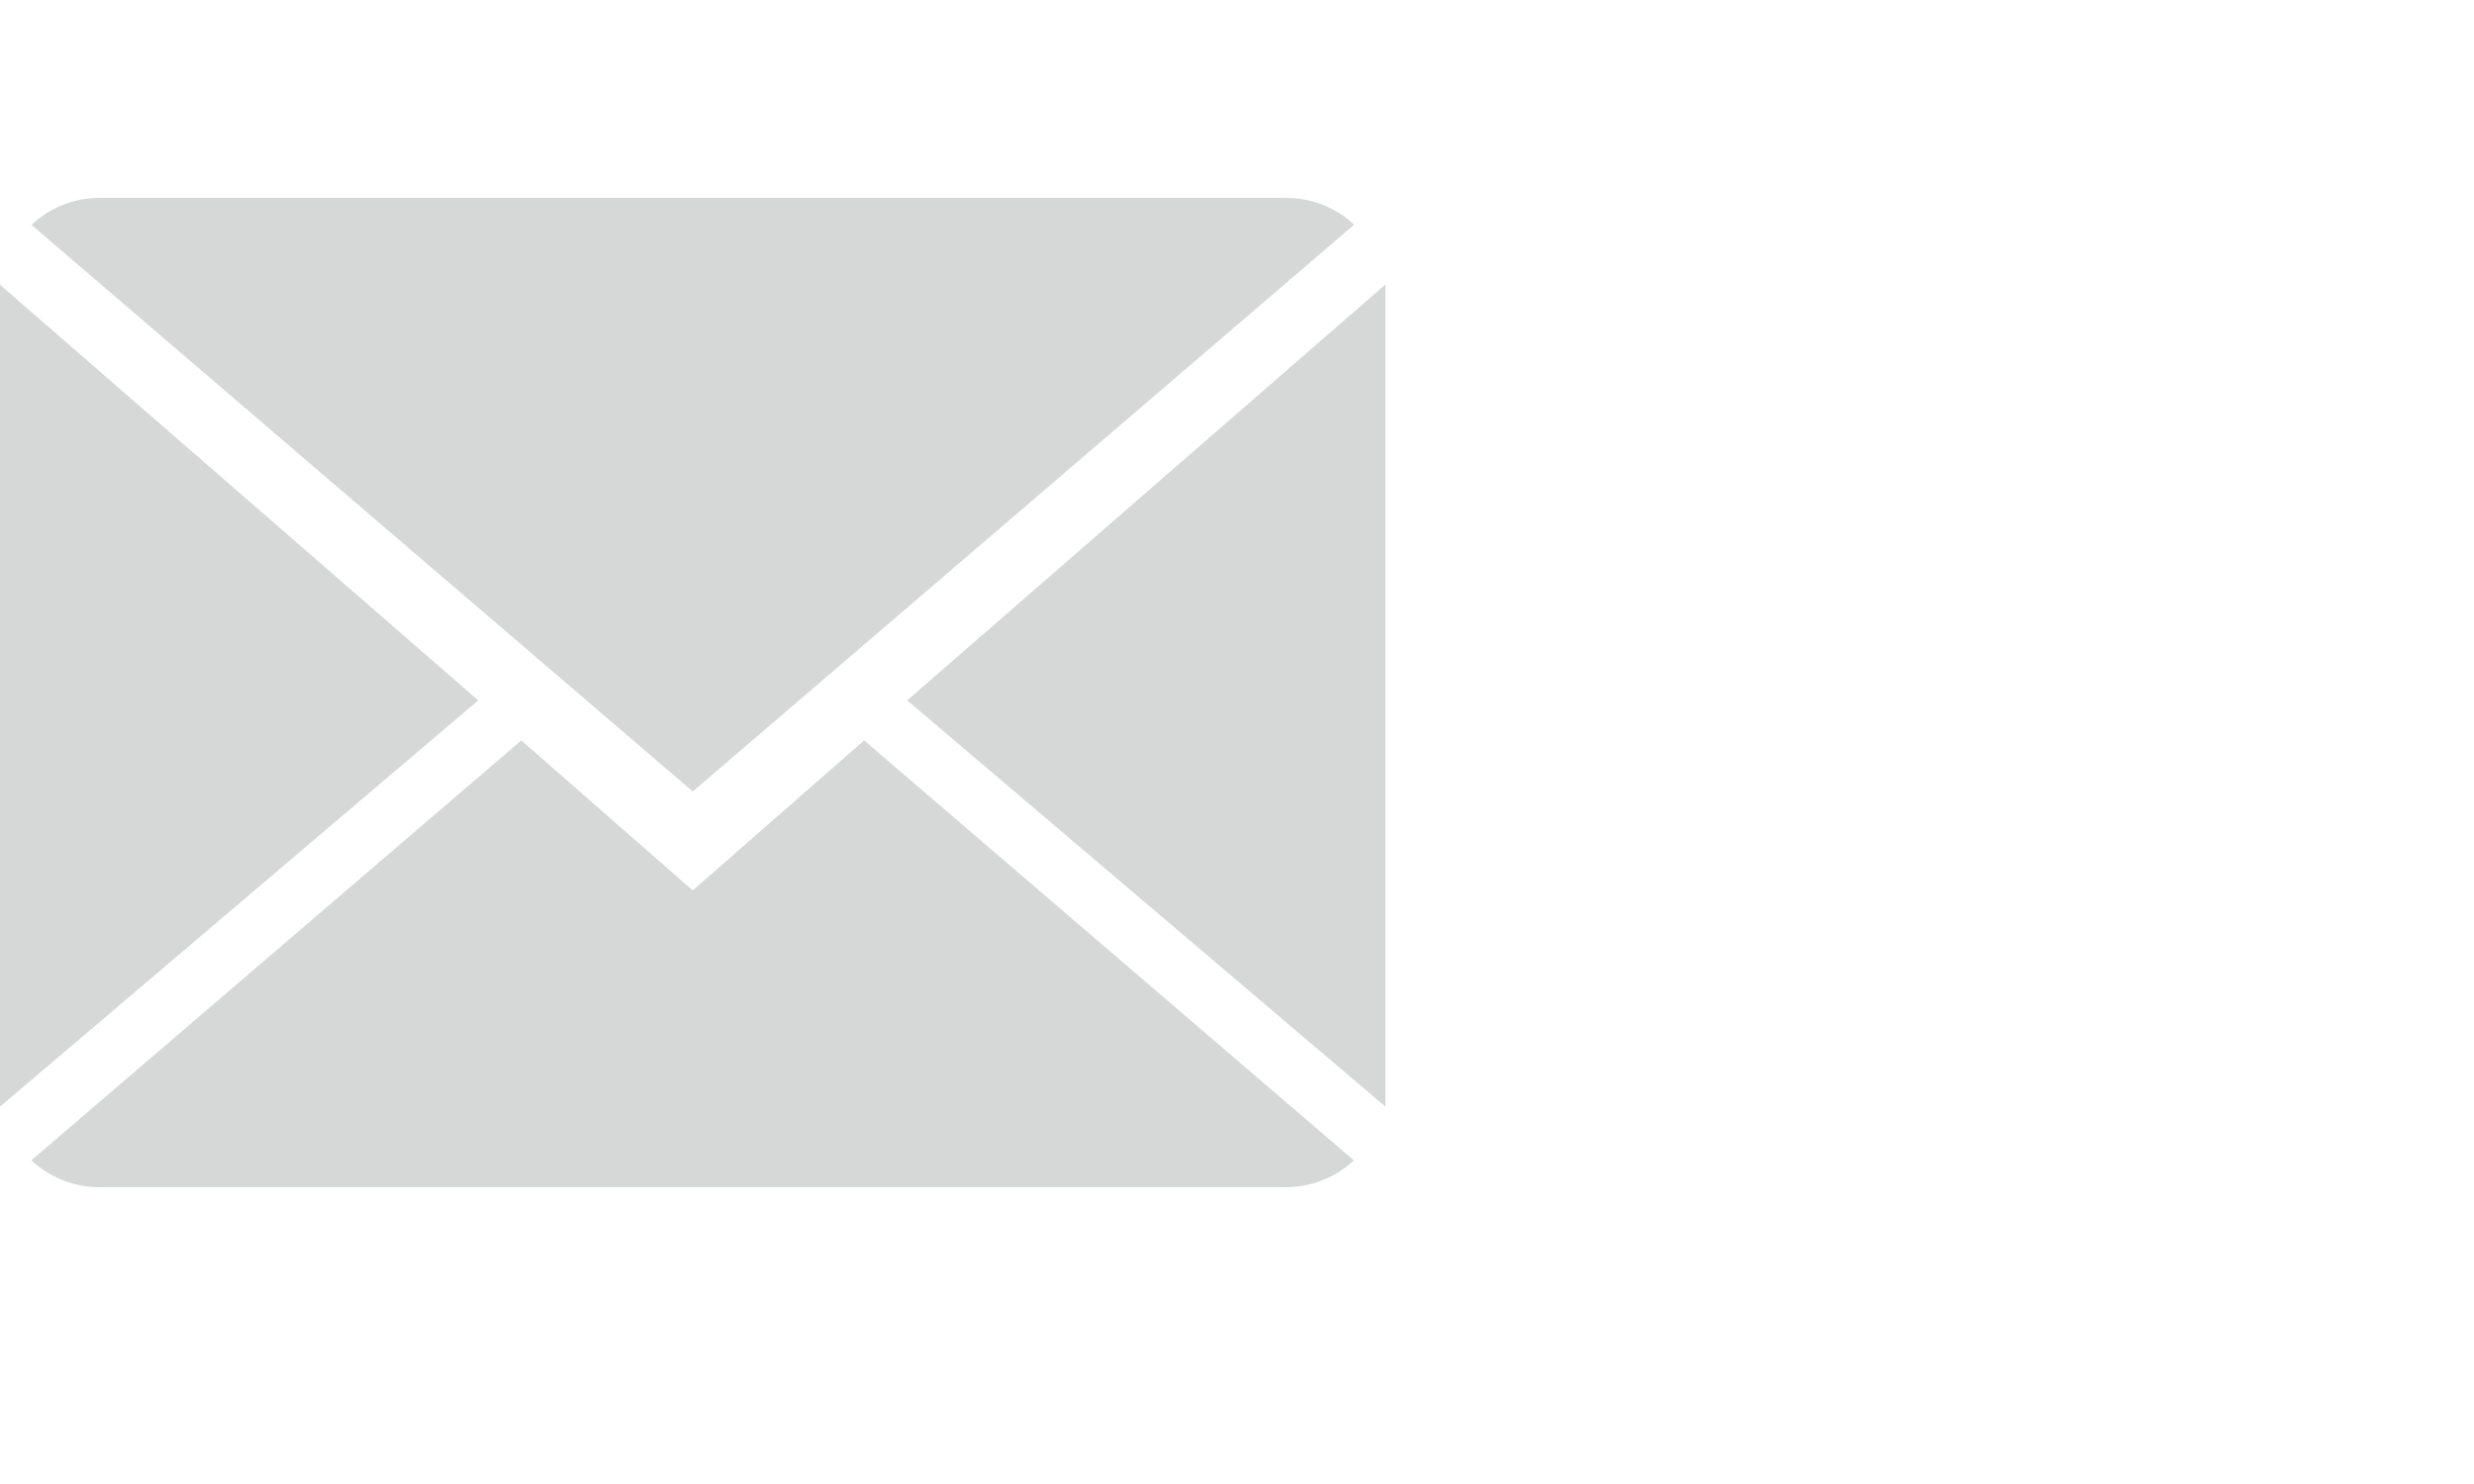
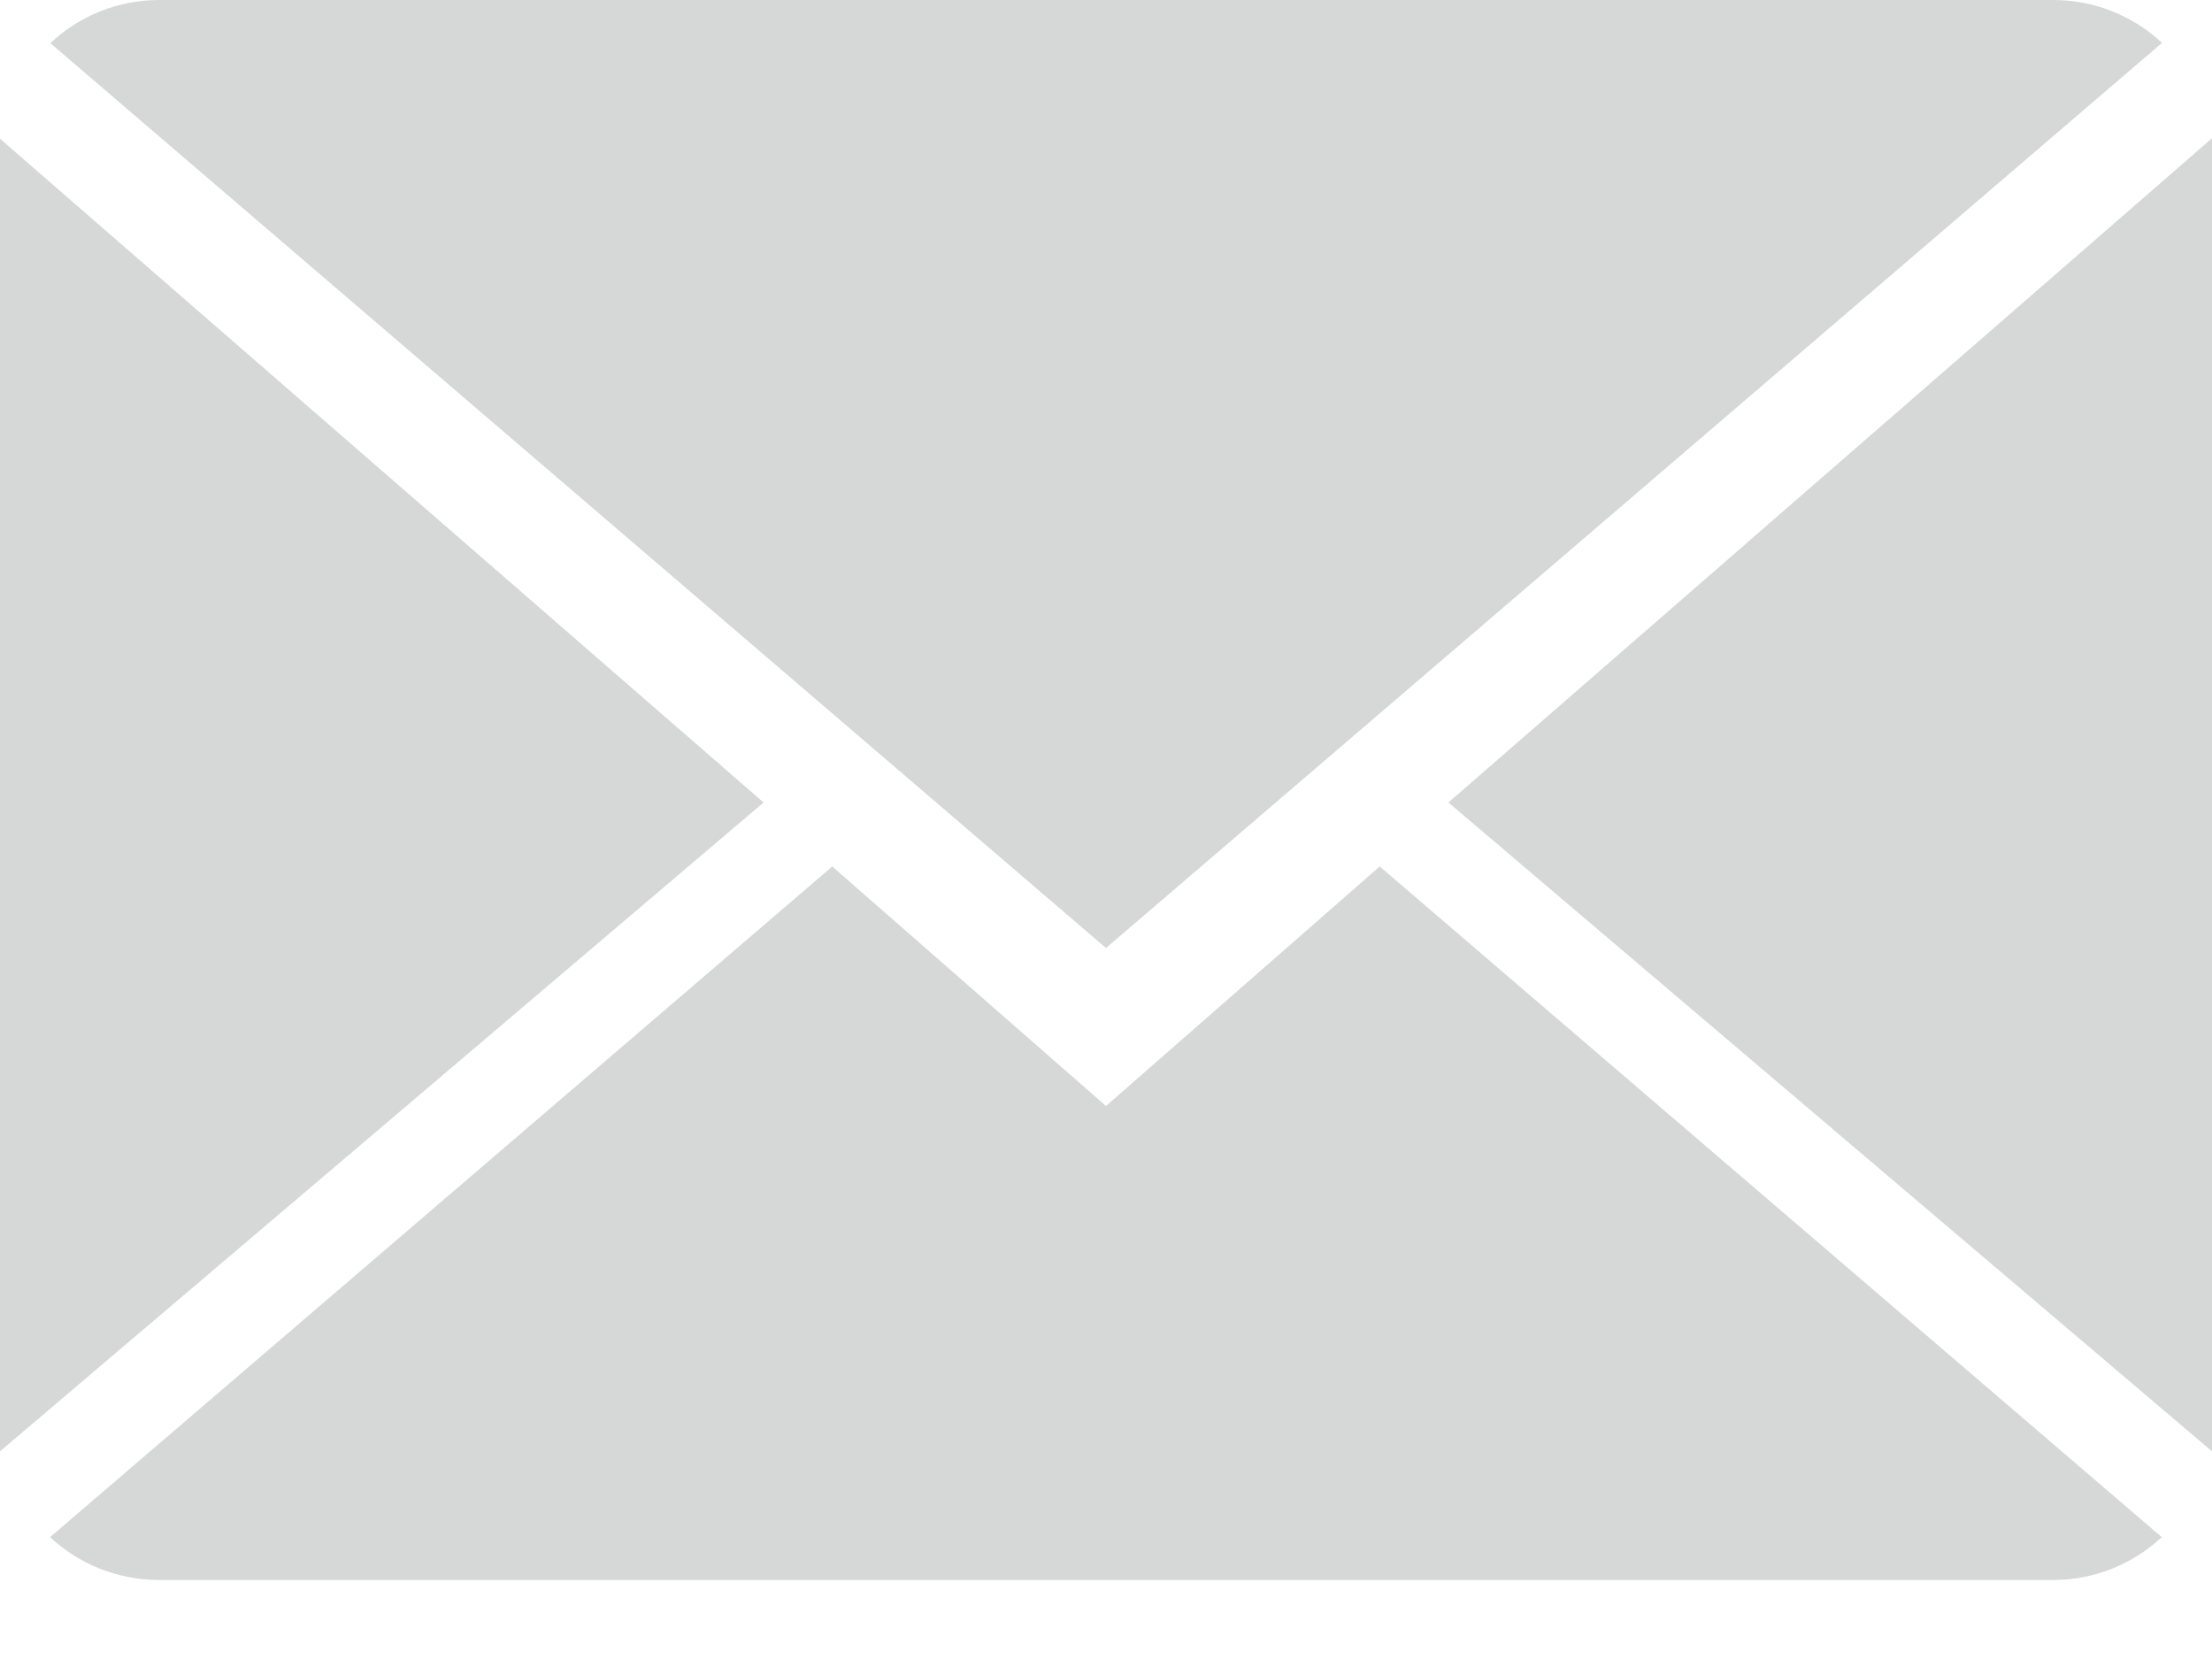
- <svg xmlns="http://www.w3.org/2000/svg" viewBox="0 0 25 15">
-   <g fill="#d6d8d7">
-     <path d="M7 9L5.268 7.484.316 11.729c.18.167.423.271.691.271h11.986c.267 0 .509-.104.688-.271L8.732 7.484 7 9z" />
-     <path d="M13.684 2.271A1.007 1.007 0 0 0 12.993 2H1.007c-.267 0-.509.104-.689.273L7 8l6.684-5.729zM0 2.878v8.308l4.833-4.107zM9.167 7.079L14 11.186V2.875z" />
-   </g>
+ <svg xmlns="http://www.w3.org/2000/svg" viewBox="0 0 24 18">
+   <path d="M12 12L9.03 9.401.543 16.678c.308.287.725.465 1.184.465h20.548c.457 0 .872-.178 1.18-.465L14.97 9.401 12 12zM23.458.465A1.726 1.726 0 0 0 22.274 0H1.726a1.72 1.72 0 0 0-1.18.468L12 10.286 23.458.465zM0 1.505v14.242l8.285-7.04L0 1.505zm15.715 7.202L24 15.747V1.5l-8.285 7.207z" fill="#D6D8D7" />
</svg>
